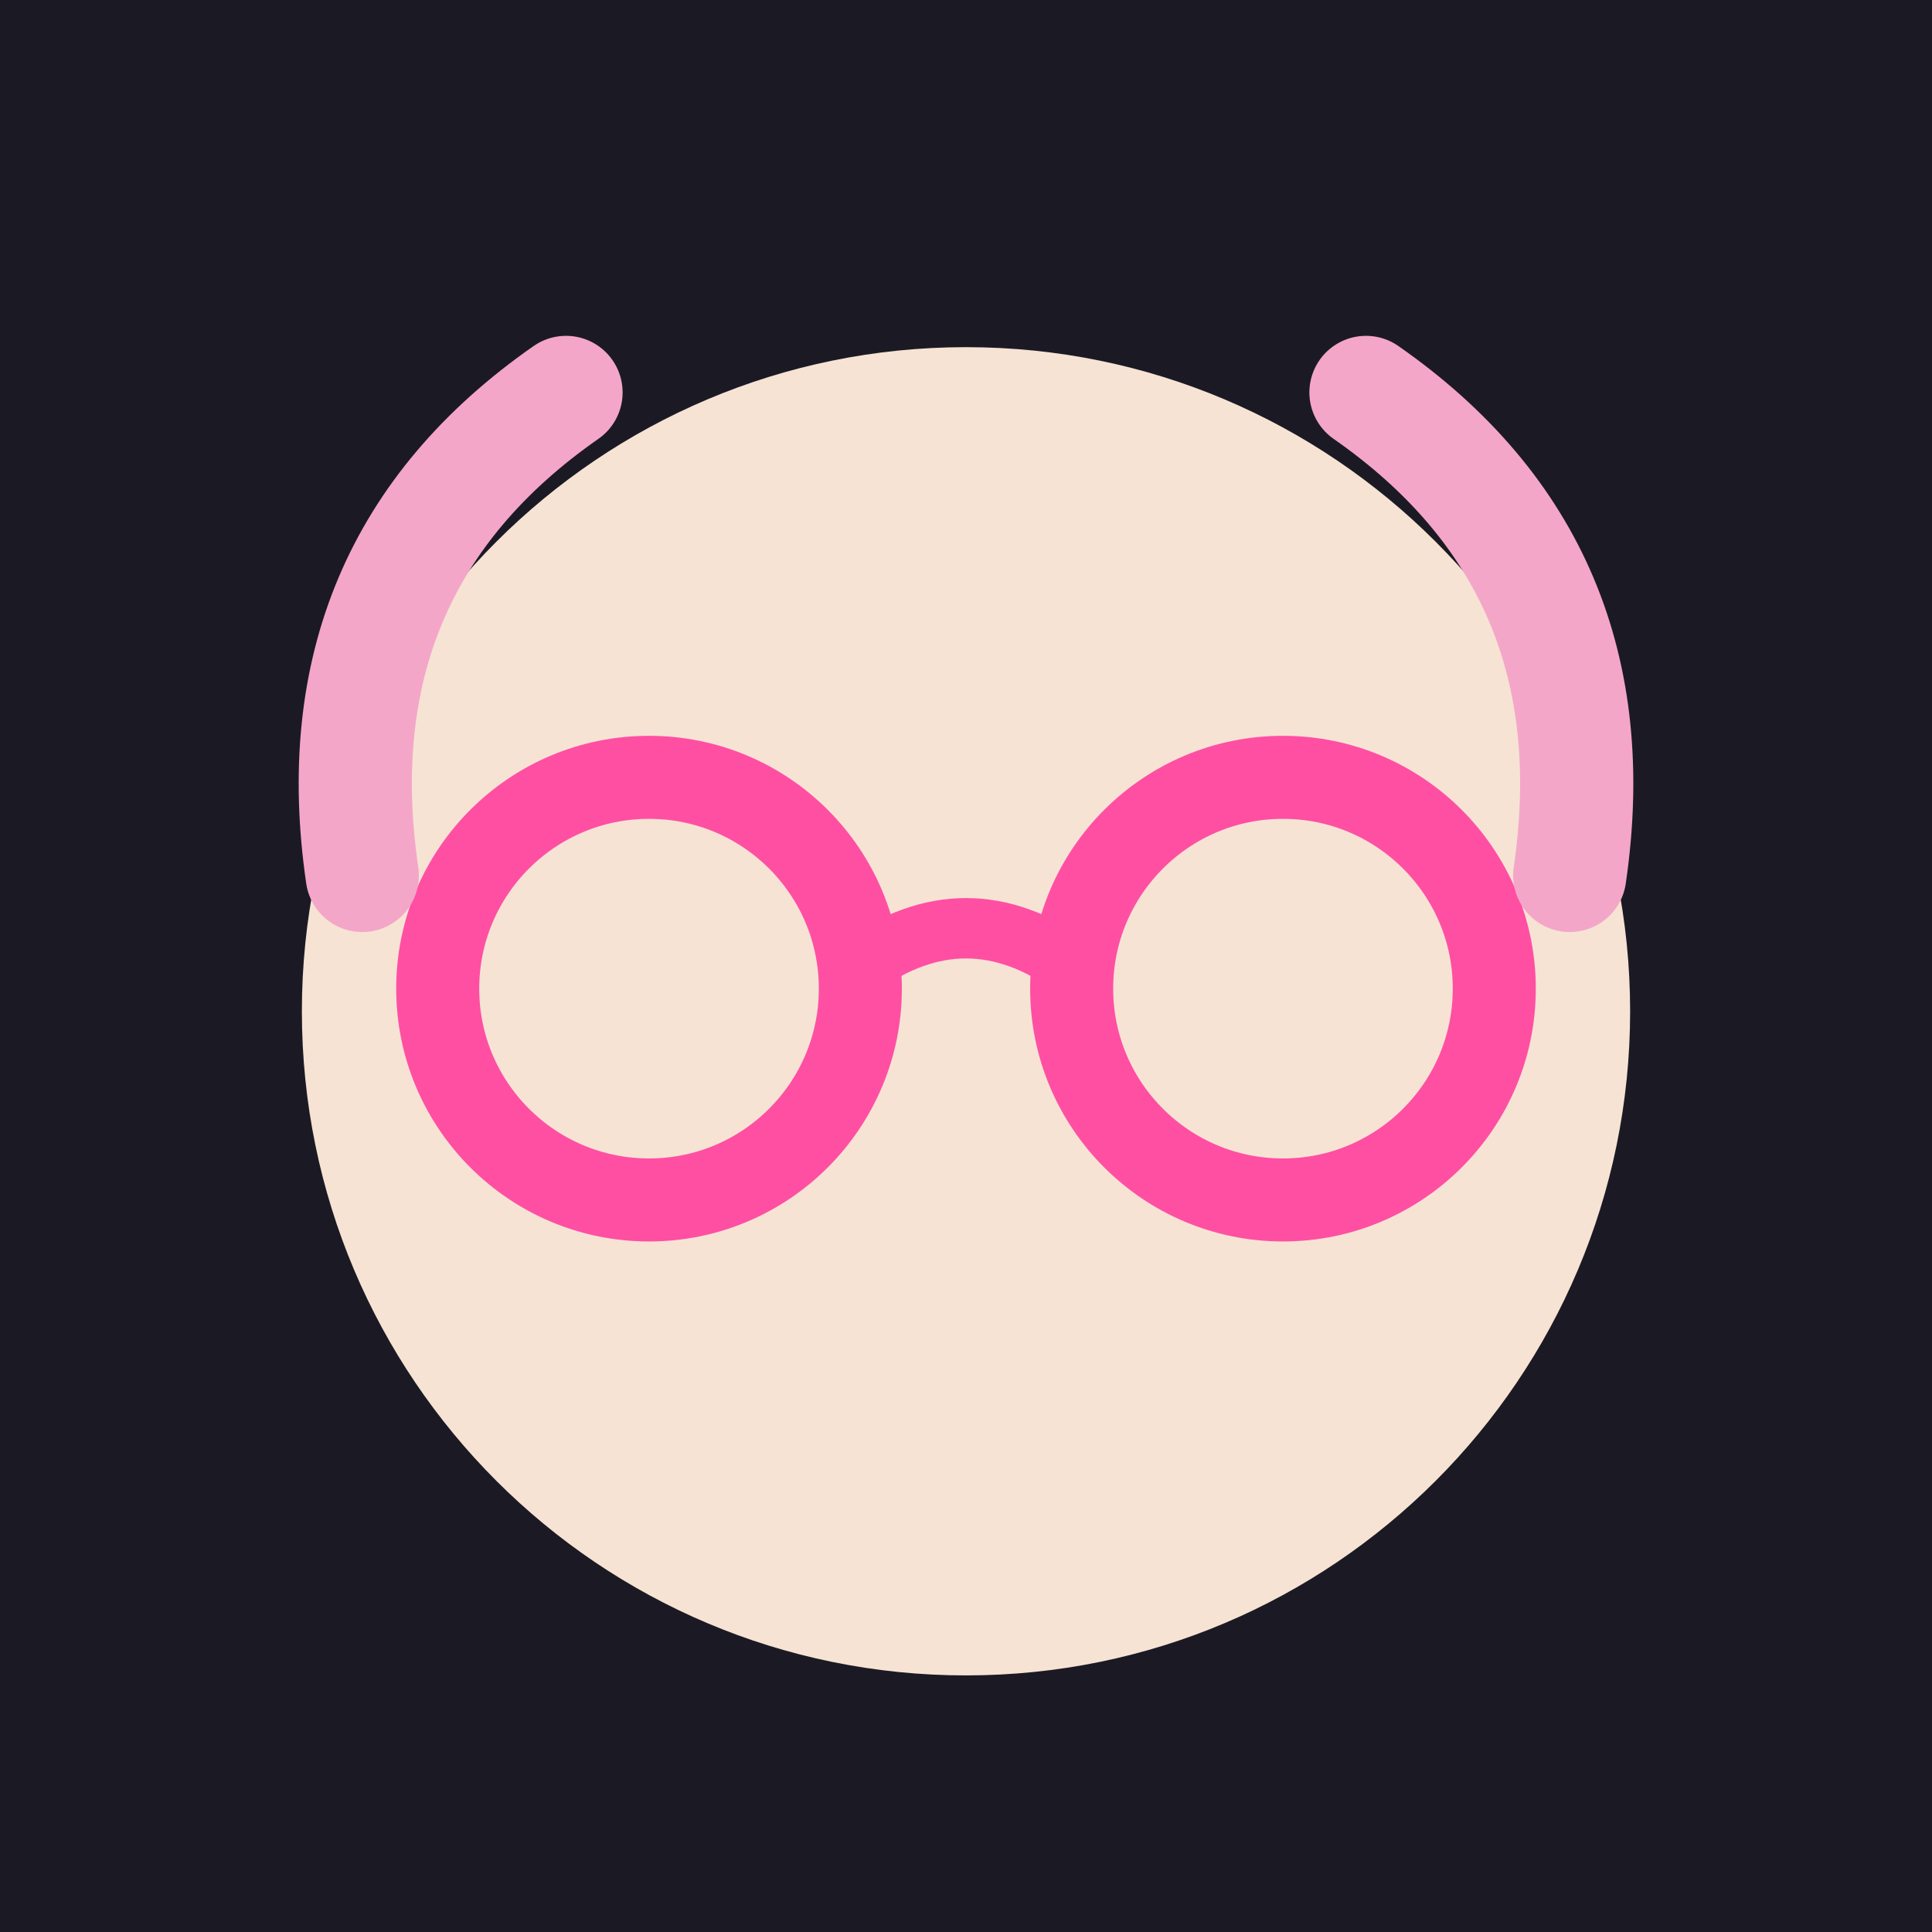
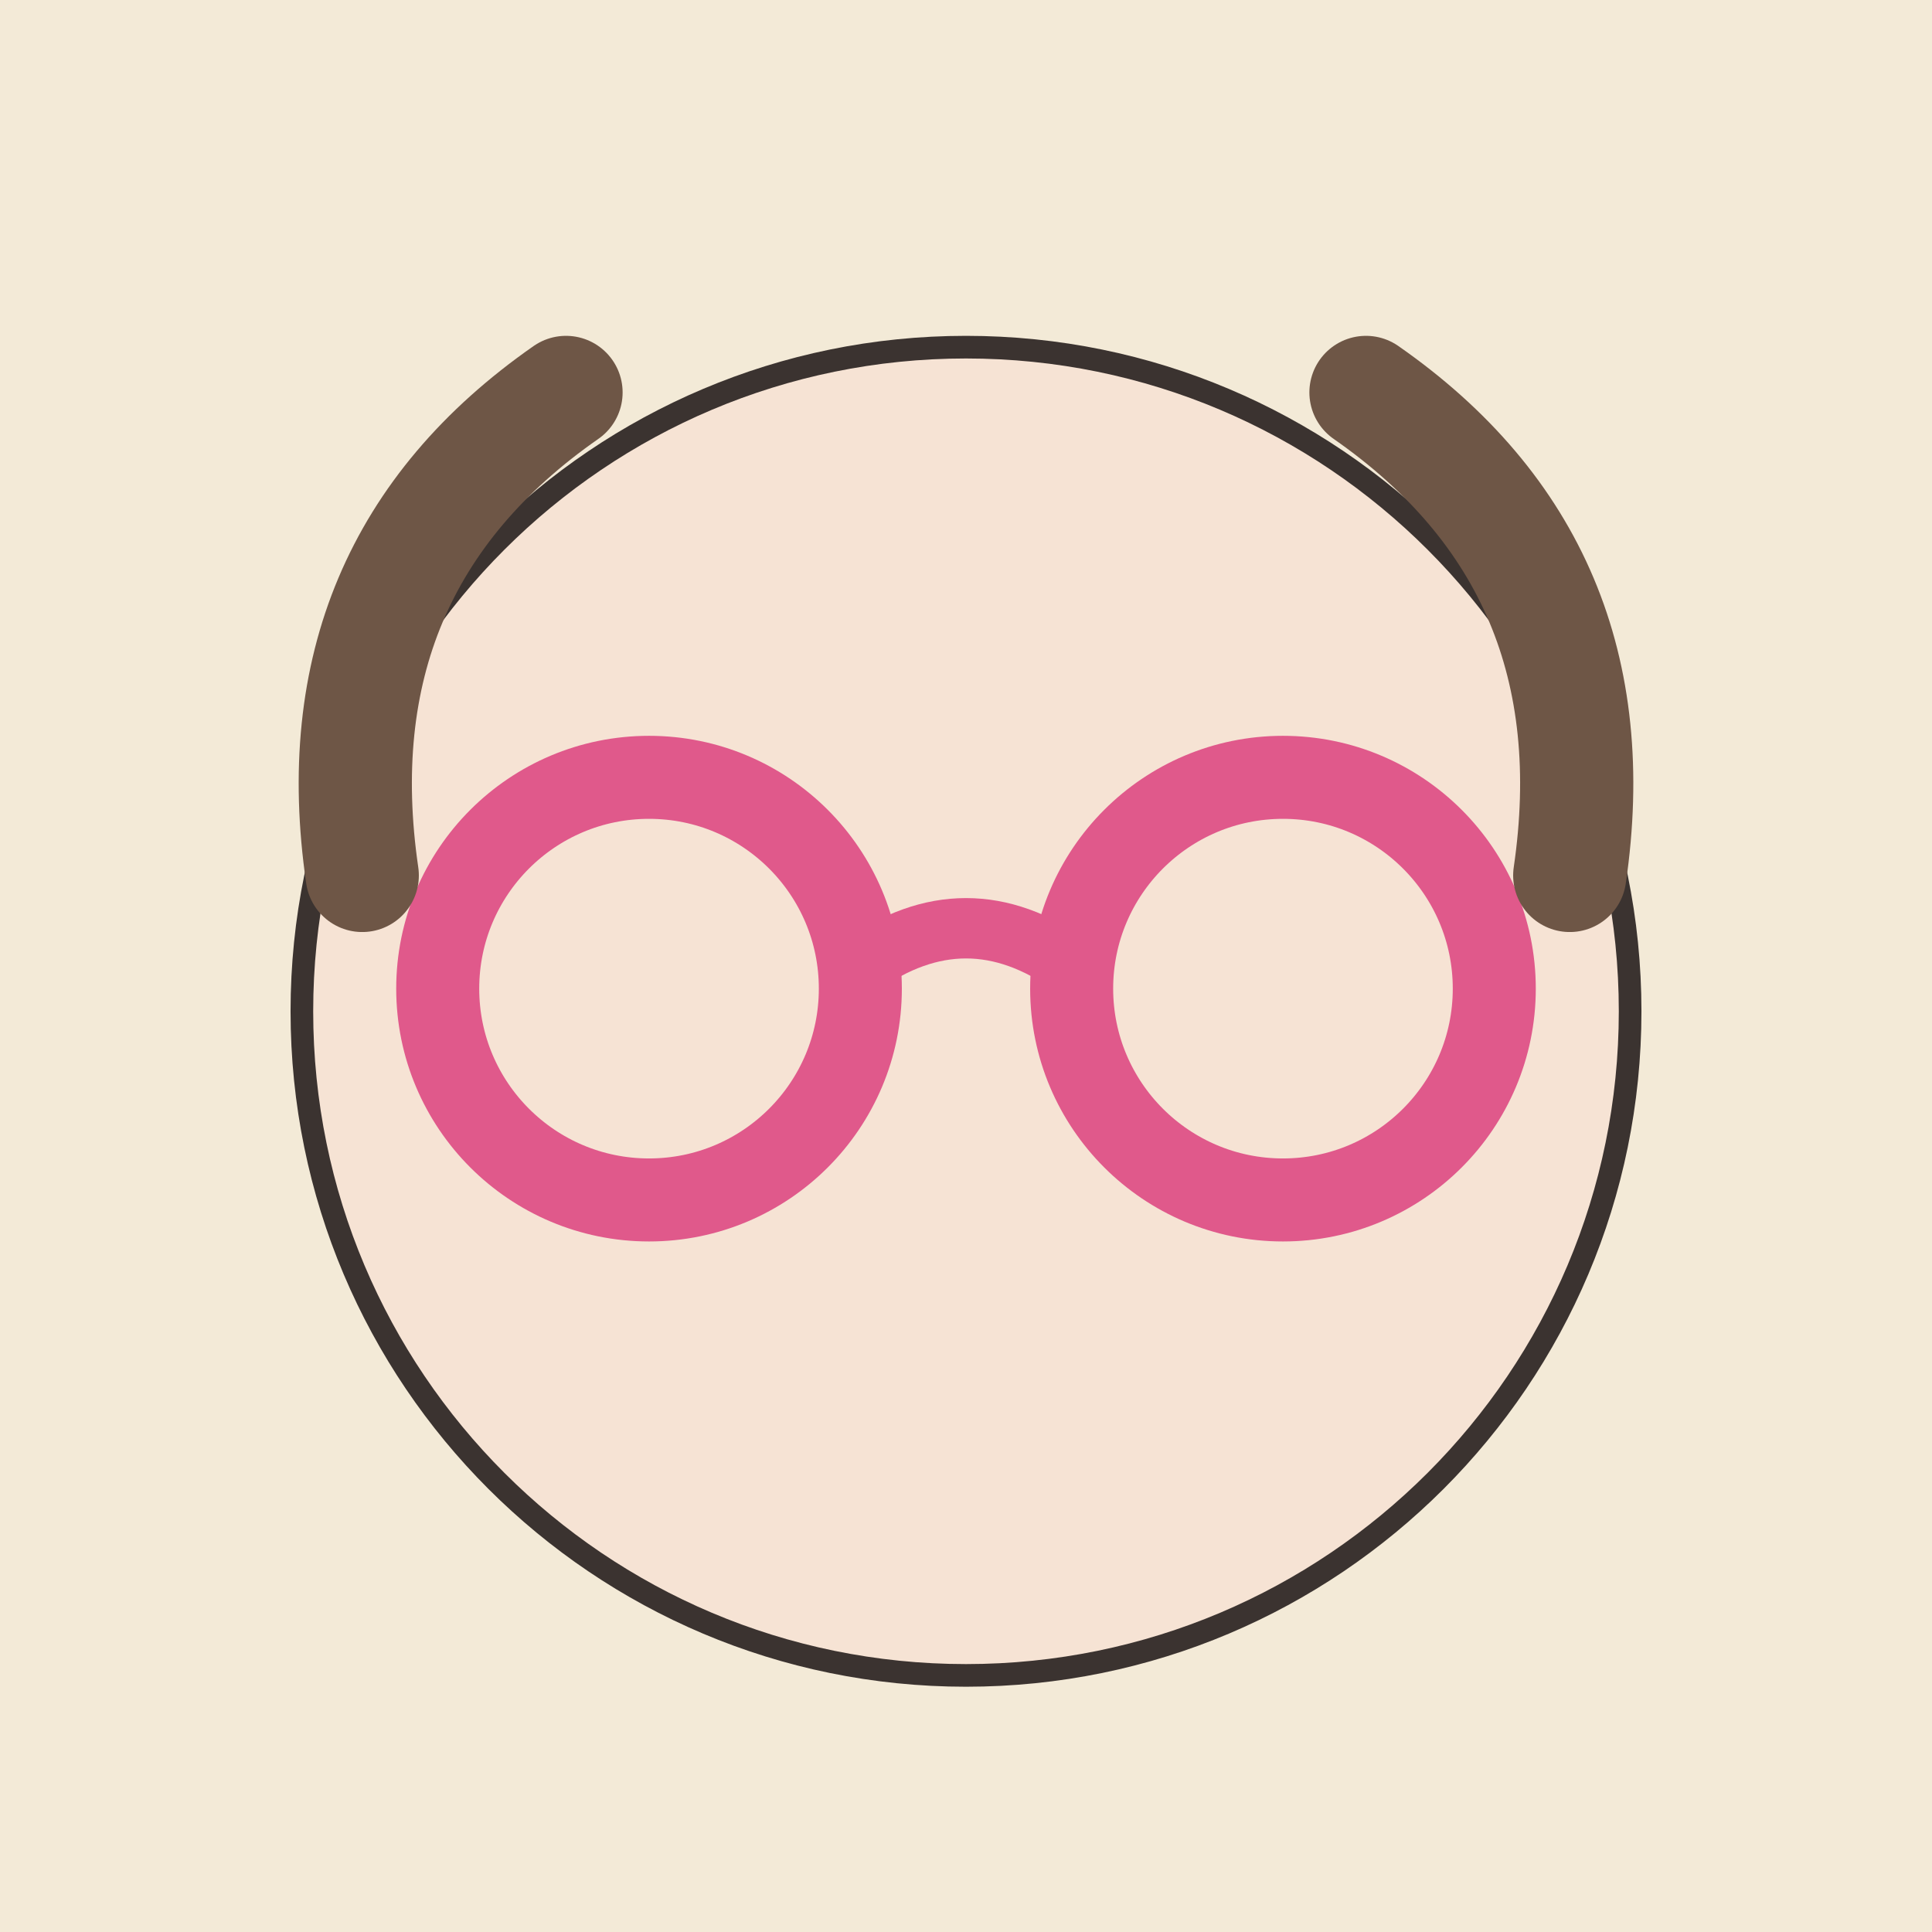
<svg xmlns="http://www.w3.org/2000/svg" viewBox="0 0 512 512">
-   <rect width="512" height="512" fill="#1b1a24" />
-   <circle cx="256" cy="268" r="176" fill="#f6e3d4" />
-   <circle cx="172" cy="262" r="56" fill="none" stroke="#ff4fa3" stroke-width="22" />
-   <circle cx="340" cy="262" r="56" fill="none" stroke="#ff4fa3" stroke-width="22" />
-   <path d="M228 256 Q256 236 284 256" fill="none" stroke="#ff4fa3" stroke-width="16" stroke-linecap="round" />
-   <path d="M96 232 Q84 150 150 104" fill="none" stroke="#f4a6c8" stroke-width="30" stroke-linecap="round" />
-   <path d="M416 232 Q428 150 362 104" fill="none" stroke="#f4a6c8" stroke-width="30" stroke-linecap="round" />
+   <rect width="512" height="512" fill="#f3ead7" />
+   <circle cx="256" cy="268" r="176" fill="#f6e3d4" stroke="#3b3330" stroke-width="6" />
+   <circle cx="172" cy="262" r="56" fill="none" stroke="#e0598b" stroke-width="22" />
+   <circle cx="340" cy="262" r="56" fill="none" stroke="#e0598b" stroke-width="22" />
+   <path d="M228 256 Q256 236 284 256" fill="none" stroke="#e0598b" stroke-width="16" stroke-linecap="round" />
+   <path d="M96 232 Q84 150 150 104" fill="none" stroke="#6e5646" stroke-width="30" stroke-linecap="round" />
+   <path d="M416 232 Q428 150 362 104" fill="none" stroke="#6e5646" stroke-width="30" stroke-linecap="round" />
</svg>
